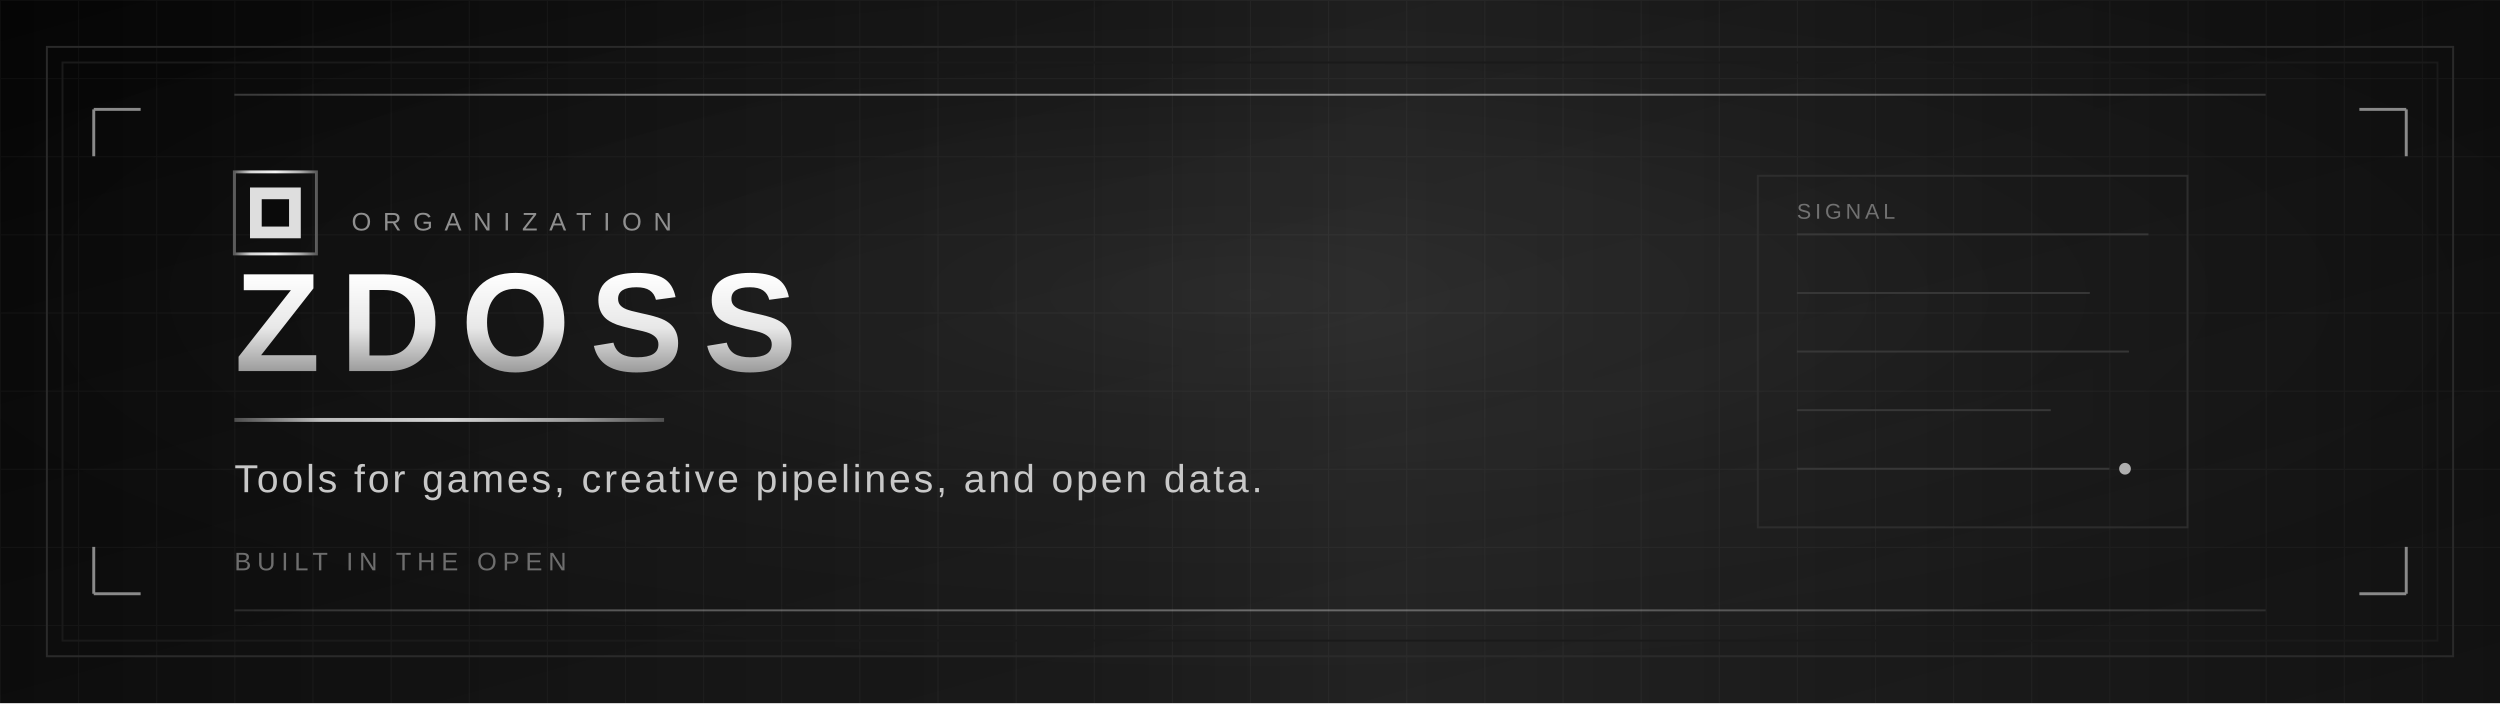
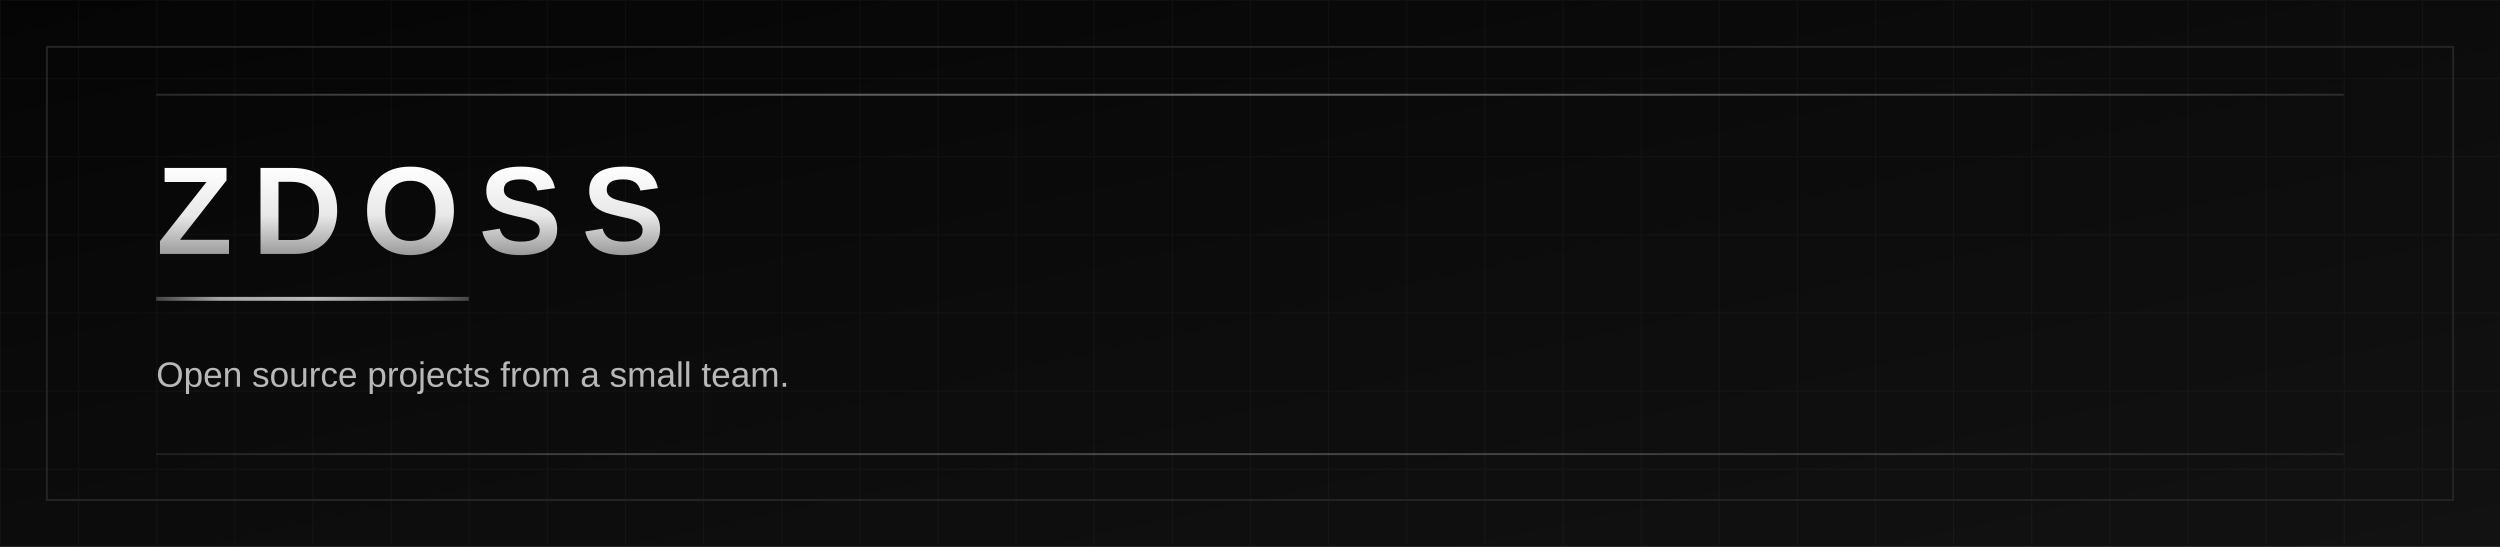
- <svg xmlns="http://www.w3.org/2000/svg" width="1280" height="360" viewBox="0 0 1280 360" role="img" aria-label="ZDOSS">
+ <svg xmlns="http://www.w3.org/2000/svg" width="1280" height="280" viewBox="0 0 1280 280" role="img" aria-label="ZDOSS">
  <defs>
    <linearGradient id="bg" x1="0%" y1="0%" x2="100%" y2="100%">
      <stop offset="0%" stop-color="#050505" />
-       <stop offset="45%" stop-color="#0c0c0c" />
+       <stop offset="50%" stop-color="#0c0c0c" />
      <stop offset="100%" stop-color="#121212" />
    </linearGradient>
    <linearGradient id="metal" x1="0%" y1="0%" x2="100%" y2="0%">
      <stop offset="0%" stop-color="#5a5a5a" />
      <stop offset="20%" stop-color="#d8d8d8" />
      <stop offset="50%" stop-color="#f5f5f5" />
      <stop offset="80%" stop-color="#b0b0b0" />
      <stop offset="100%" stop-color="#5a5a5a" />
    </linearGradient>
    <linearGradient id="title" x1="0%" y1="0%" x2="0%" y2="100%">
      <stop offset="0%" stop-color="#ffffff" />
      <stop offset="55%" stop-color="#e8e8e8" />
      <stop offset="100%" stop-color="#9a9a9a" />
    </linearGradient>
-     <linearGradient id="sheen" x1="0%" y1="0%" x2="100%" y2="0%">
-       <stop offset="0%" stop-color="#ffffff" stop-opacity="0" />
-       <stop offset="45%" stop-color="#ffffff" stop-opacity="0.05" />
-       <stop offset="55%" stop-color="#ffffff" stop-opacity="0.08" />
-       <stop offset="100%" stop-color="#ffffff" stop-opacity="0" />
-     </linearGradient>
    <pattern id="grid" width="40" height="40" patternUnits="userSpaceOnUse">
-       <path d="M 40 0 L 0 0 0 40" fill="none" stroke="#ffffff" stroke-opacity="0.035" stroke-width="1" />
+       <path d="M 40 0 L 0 0 0 40" fill="none" stroke="#ffffff" stroke-opacity="0.03" stroke-width="1" />
    </pattern>
-     <radialGradient id="glow" cx="50%" cy="42%" r="55%">
-       <stop offset="0%" stop-color="#ffffff" stop-opacity="0.07" />
-       <stop offset="55%" stop-color="#ffffff" stop-opacity="0.02" />
-       <stop offset="100%" stop-color="#ffffff" stop-opacity="0" />
-     </radialGradient>
  </defs>
-   <rect width="1280" height="360" fill="url(#bg)" />
-   <rect width="1280" height="360" fill="url(#grid)" />
-   <rect width="1280" height="360" fill="url(#glow)" />
-   <rect width="1280" height="360" fill="url(#sheen)" />
-   <rect x="24" y="24" width="1232" height="312" fill="none" stroke="#2a2a2a" stroke-width="1" />
-   <rect x="32" y="32" width="1216" height="296" fill="none" stroke="#1a1a1a" stroke-width="1" />
-   <path d="M48 56 H72 M48 56 V80" fill="none" stroke="#8a8a8a" stroke-width="1.5" />
-   <path d="M1232 56 H1208 M1232 56 V80" fill="none" stroke="#8a8a8a" stroke-width="1.5" />
-   <path d="M48 304 H72 M48 304 V280" fill="none" stroke="#8a8a8a" stroke-width="1.5" />
-   <path d="M1232 304 H1208 M1232 304 V280" fill="none" stroke="#8a8a8a" stroke-width="1.5" />
-   <rect x="120" y="48" width="1040" height="1" fill="url(#metal)" opacity="0.55" />
-   <g transform="translate(120, 88)">
-     <rect x="0" y="0" width="42" height="42" fill="none" stroke="url(#metal)" stroke-width="1.5" />
-     <rect x="8" y="8" width="26" height="26" fill="#f0f0f0" opacity="0.92" />
-     <rect x="14" y="14" width="14" height="14" fill="#0a0a0a" />
-   </g>
-   <text x="180" y="118" fill="#8f8f8f" font-family="Segoe UI, Helvetica Neue, Arial, sans-serif" font-size="13" letter-spacing="6">ORGANIZATION</text>
-   <text x="120" y="190" fill="url(#title)" font-family="Segoe UI, Helvetica Neue, Arial, sans-serif" font-size="72" font-weight="700" letter-spacing="10">ZDOSS</text>
-   <rect x="120" y="214" width="220" height="2" fill="url(#metal)" opacity="0.85" />
-   <text x="120" y="252" fill="#c8c8c8" font-family="Segoe UI, Helvetica Neue, Arial, sans-serif" font-size="20" letter-spacing="1.5">Tools for games, creative pipelines, and open data.</text>
-   <text x="120" y="292" fill="#6e6e6e" font-family="Segoe UI, Helvetica Neue, Arial, sans-serif" font-size="13" letter-spacing="3">BUILT IN THE OPEN</text>
-   <g transform="translate(900, 90)" opacity="0.9">
-     <rect x="0" y="0" width="220" height="180" fill="none" stroke="#2f2f2f" stroke-width="1" />
-     <line x1="20" y1="30" x2="200" y2="30" stroke="#3a3a3a" stroke-width="1" />
-     <line x1="20" y1="60" x2="170" y2="60" stroke="#3a3a3a" stroke-width="1" />
-     <line x1="20" y1="90" x2="190" y2="90" stroke="#3a3a3a" stroke-width="1" />
-     <line x1="20" y1="120" x2="150" y2="120" stroke="#3a3a3a" stroke-width="1" />
-     <line x1="20" y1="150" x2="180" y2="150" stroke="#3a3a3a" stroke-width="1" />
-     <circle cx="188" cy="150" r="3" fill="#c0c0c0" />
-     <text x="20" y="22" fill="#7a7a7a" font-family="Segoe UI, Helvetica Neue, Arial, sans-serif" font-size="11" letter-spacing="2">SIGNAL</text>
-   </g>
-   <rect x="120" y="312" width="1040" height="1" fill="url(#metal)" opacity="0.35" />
+   <rect width="1280" height="280" fill="url(#bg)" />
+   <rect width="1280" height="280" fill="url(#grid)" />
+   <rect x="24" y="24" width="1232" height="232" fill="none" stroke="#242424" stroke-width="1" />
+   <rect x="80" y="48" width="1120" height="1" fill="url(#metal)" opacity="0.4" />
+   <text x="80" y="130" fill="url(#title)" font-family="Segoe UI, Helvetica Neue, Arial, sans-serif" font-size="64" font-weight="700" letter-spacing="10">ZDOSS</text>
+   <rect x="80" y="152" width="160" height="2" fill="url(#metal)" opacity="0.75" />
+   <text x="80" y="198" fill="#b8b8b8" font-family="Segoe UI, Helvetica Neue, Arial, sans-serif" font-size="18">Open source projects from a small team.</text>
+   <rect x="80" y="232" width="1120" height="1" fill="url(#metal)" opacity="0.25" />
</svg>
